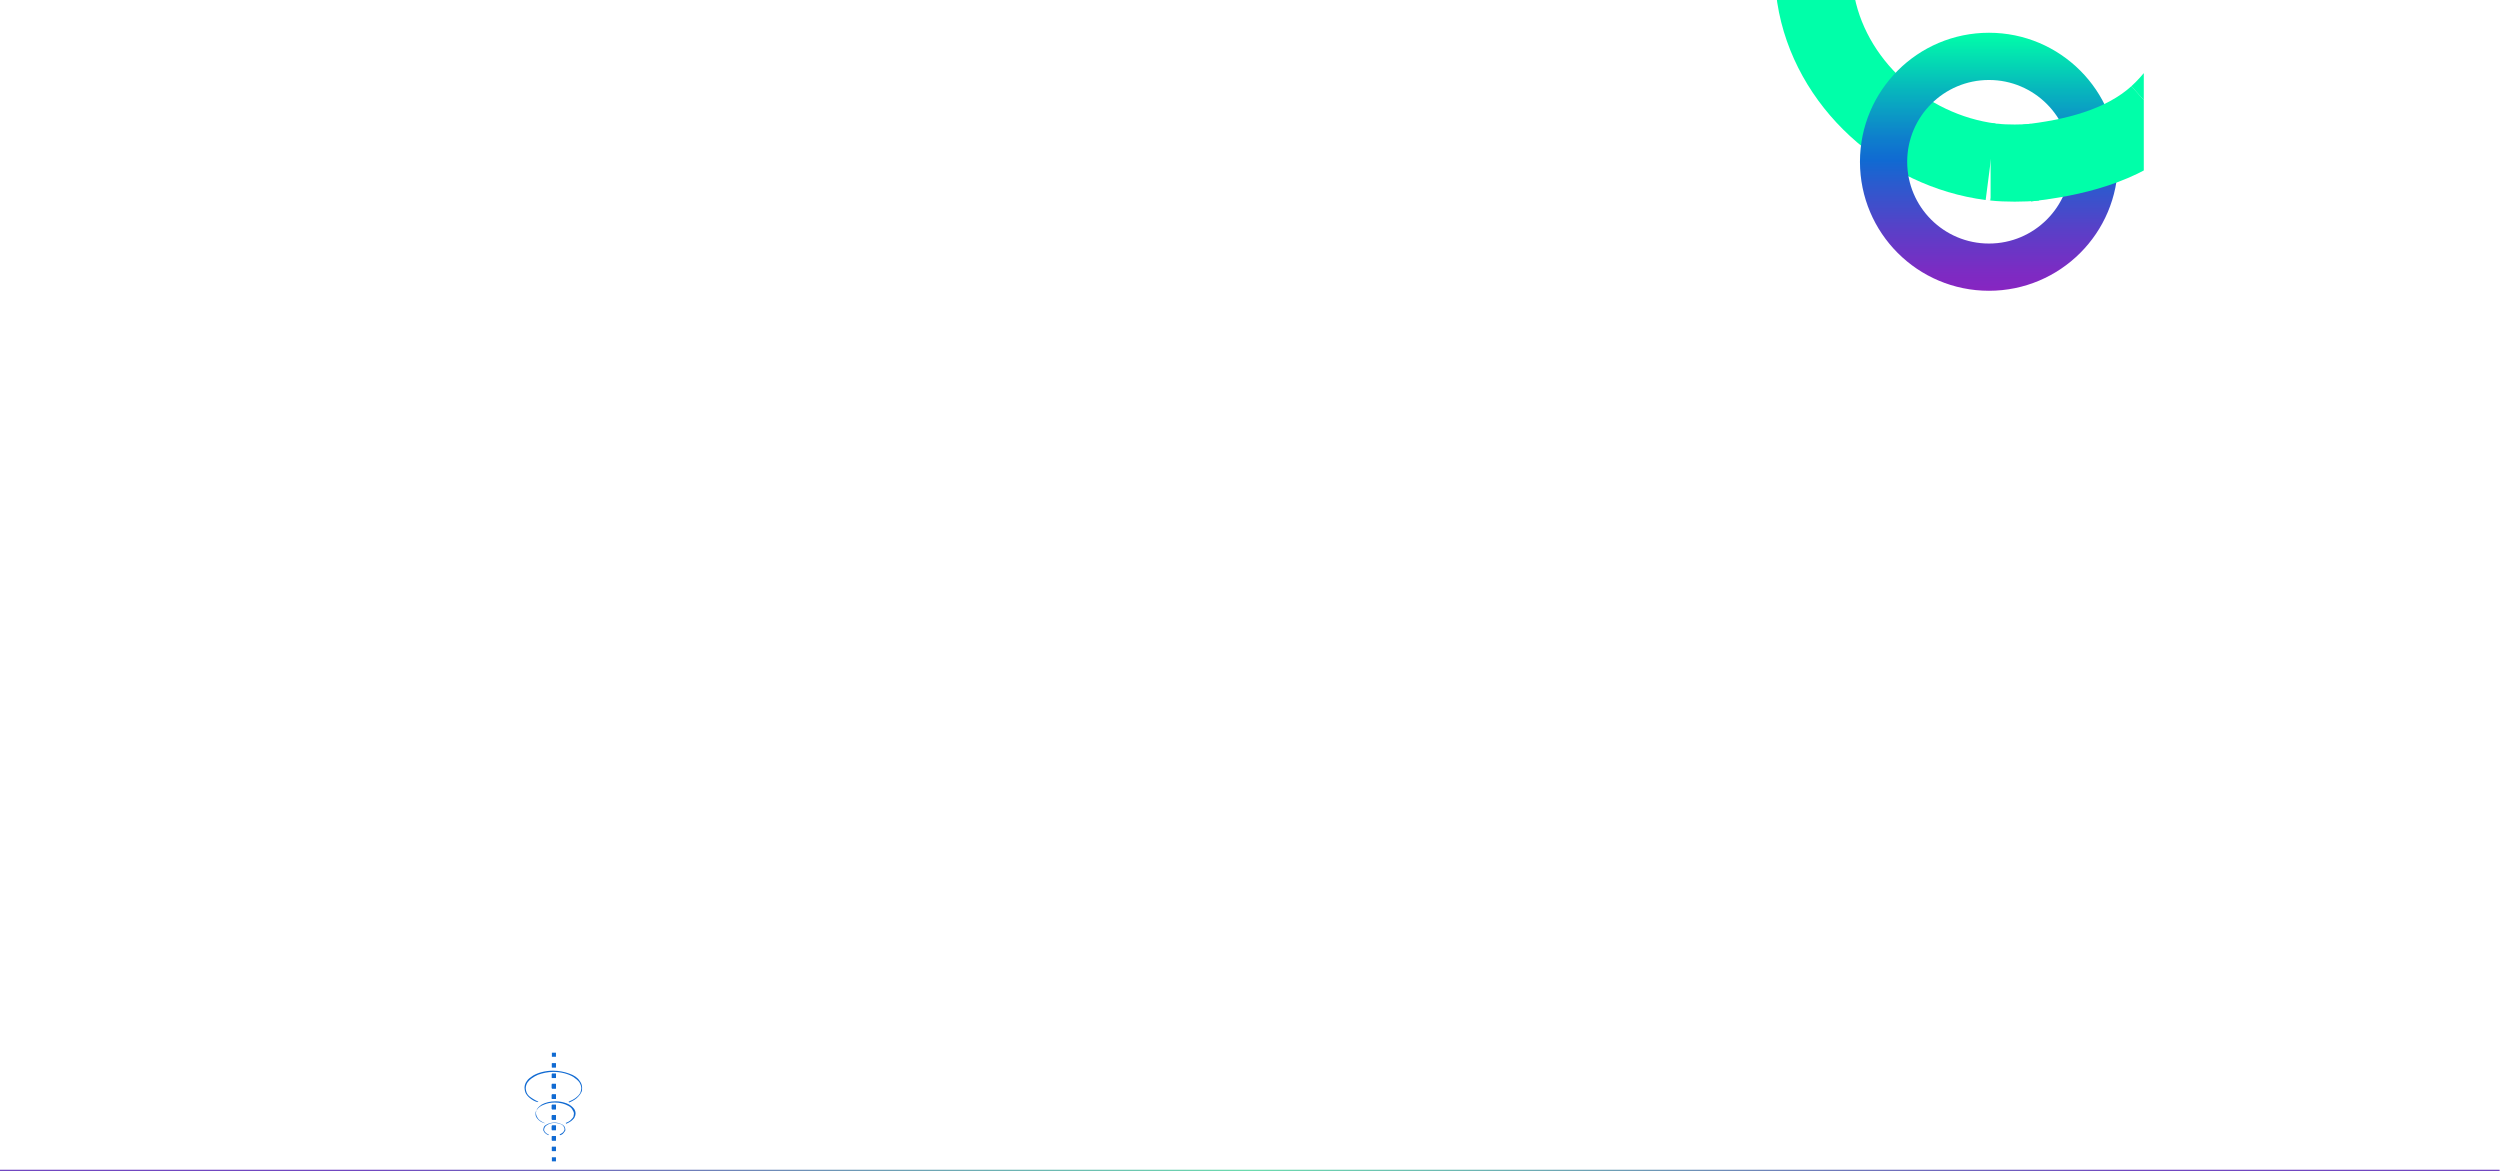
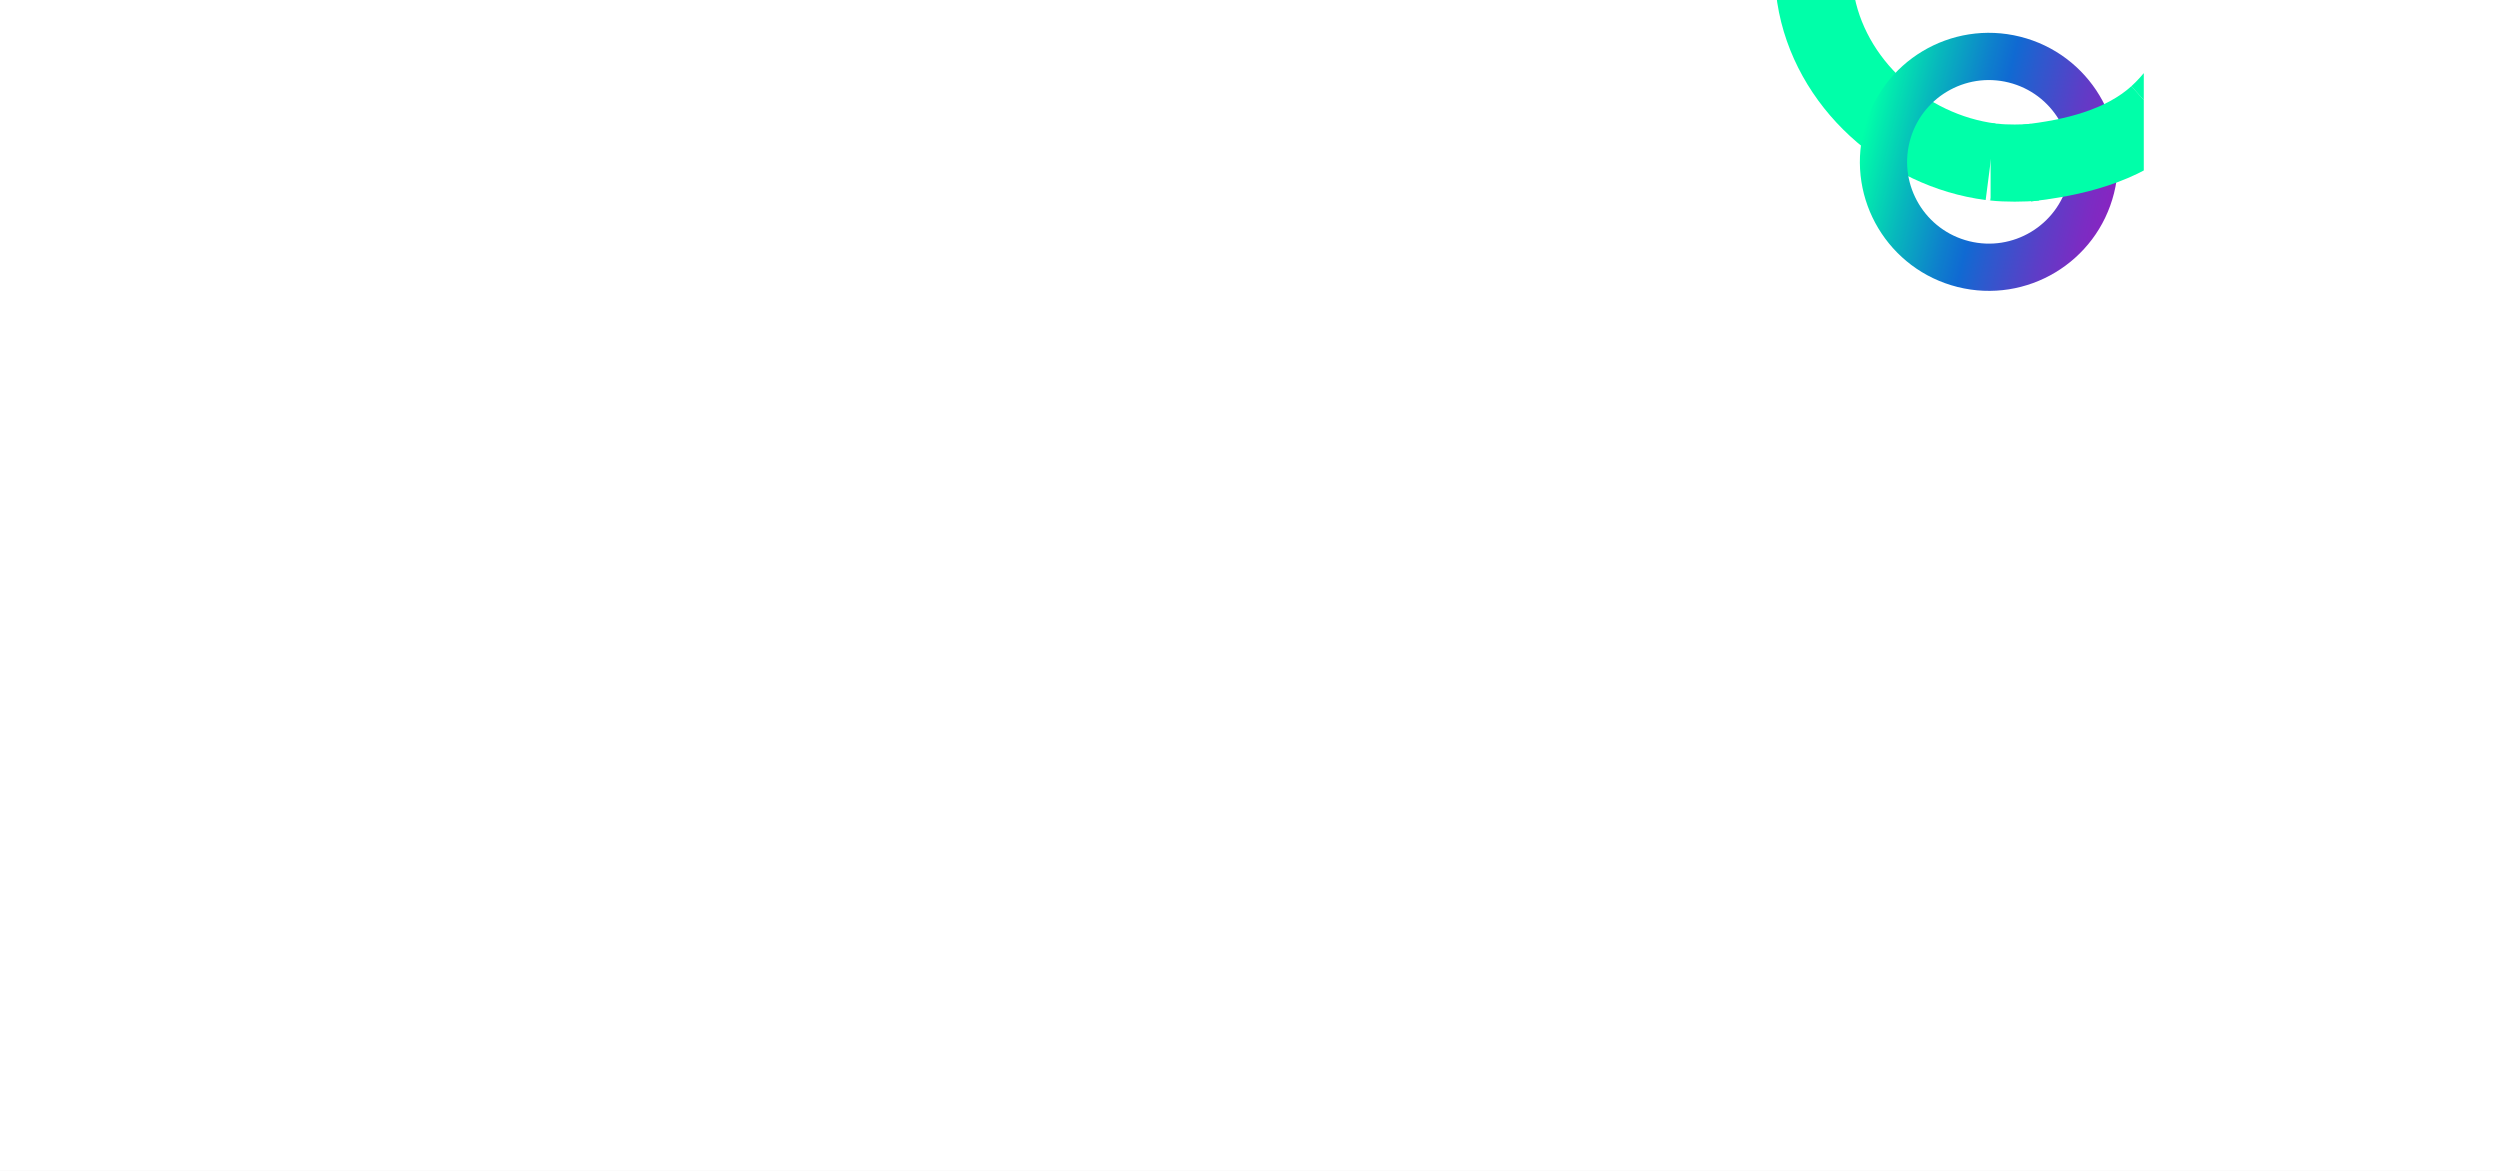
<svg xmlns="http://www.w3.org/2000/svg" xmlns:xlink="http://www.w3.org/1999/xlink" version="1.1" id="Layer_1" x="0px" y="0px" viewBox="0 0 612 286.6" style="enable-background:new 0 0 612 286.6;" xml:space="preserve">
  <style type="text/css">
	.st0{fill:#FFFFFF;}
	.st1{fill:url(#SVGID_1_);}
	.st2{fill:url(#SVGID_2_);}
- 	.st3{fill:#106AD2;}
- 	.st4{clip-path:url(#SVGID_4_);fill:none;stroke:#00FFA9;stroke-width:18.884;stroke-miterlimit:10;}
- 	.st5{clip-path:url(#SVGID_4_);fill:none;stroke:#00FFA9;stroke-width:26.596;stroke-miterlimit:10;}
- 	.st6{clip-path:url(#SVGID_4_);fill:none;stroke:url(#SVGID_5_);stroke-width:11.563;stroke-linejoin:bevel;stroke-miterlimit:10;}
- 	.st7{clip-path:url(#SVGID_4_);fill:#00FFA9;stroke:#00FFA9;stroke-width:18.884;stroke-miterlimit:10;}
- 	.st8{fill:url(#SVGID_6_);stroke:url(#SVGID_7_);stroke-width:0.5;stroke-miterlimit:10;}
+ 	.st3{clip-path:url(#SVGID_4_);fill:none;stroke:#00FFA9;stroke-width:18.884;stroke-miterlimit:10;}
+ 	.st4{clip-path:url(#SVGID_6_);fill:none;stroke:#00FFA9;stroke-width:26.596;stroke-miterlimit:10;}
+ 	.st5{clip-path:url(#SVGID_8_);fill:none;stroke:#00FFA9;stroke-width:18.884;stroke-miterlimit:10;}
+ 	
+ 		.st6{clip-path:url(#SVGID_10_);fill:none;stroke:url(#SVGID_11_);stroke-width:11.563;stroke-linejoin:bevel;stroke-miterlimit:10;}
+ 	.st7{clip-path:url(#SVGID_13_);fill:none;stroke:#00FFA9;stroke-width:18.884;stroke-miterlimit:10;}
+ 	.st8{clip-path:url(#SVGID_15_);fill:#00FFA9;stroke:#00FFA9;stroke-width:18.884;stroke-miterlimit:10;}
</style>
  <rect class="st0" width="612" height="286.6" />
  <g id="BACKGROUND_1">
    <g>
      <g>
        <g>
          <g>
-             <radialGradient id="SVGID_1_" cx="-846.381" cy="1338.998" r="0.276" gradientTransform="matrix(0.3186 0 0 0.3186 0.3407 -715.5179)" gradientUnits="userSpaceOnUse">
+             <radialGradient id="SVGID_1_" cx="-846.381" cy="-1589.959" r="0.276" gradientTransform="matrix(0.3186 0 0 -0.3186 0.3407 -795.4739)" gradientUnits="userSpaceOnUse">
              <stop offset="0.247" style="stop-color:#FFFFFF" />
              <stop offset="0.667" style="stop-color:#5E9C70" />
              <stop offset="1" style="stop-color:#000006" />
            </radialGradient>
            <path class="st1" d="M-269.4-288.8v-0.1l0,0h0.1l0,0v0.1l0,0C-269.3-288.8-269.3-288.8-269.4-288.8L-269.4-288.8       C-269.3-288.8-269.3-288.8-269.4-288.8z" />
          </g>
          <g>
-             <radialGradient id="SVGID_2_" cx="-880.829" cy="1250.692" r="0.913" gradientTransform="matrix(0.3186 0 0 0.3186 0.3407 -715.5179)" gradientUnits="userSpaceOnUse">
+             <radialGradient id="SVGID_2_" cx="-880.829" cy="-1501.652" r="0.913" gradientTransform="matrix(0.3186 0 0 -0.3186 0.3407 -795.4739)" gradientUnits="userSpaceOnUse">
              <stop offset="0.247" style="stop-color:#FFFFFF" />
              <stop offset="0.667" style="stop-color:#5E9C70" />
              <stop offset="1" style="stop-color:#000006" />
            </radialGradient>
            <path class="st2" d="M-280.5-316.8c-0.1-0.1-0.2-0.3-0.1-0.4l0,0c0.1-0.1,0.3-0.2,0.4-0.1l0,0c0.1,0.1,0.2,0.3,0.1,0.4l0,0       c0,0.1-0.1,0.1-0.2,0.1l0,0C-280.3-316.8-280.4-316.8-280.5-316.8z" />
          </g>
        </g>
      </g>
    </g>
  </g>
  <g id="DESIGNED_BY_FREEPIK">
</g>
  <g>
-     <rect x="135.1" y="262.9" class="st3" width="1" height="1" />
-     <rect x="135.1" y="265.4" class="st3" width="1" height="1" />
-     <rect x="135.1" y="268" class="st3" width="1" height="1" />
-     <rect x="135.1" y="270.5" class="st3" width="1" height="1" />
-     <rect x="135.1" y="273" class="st3" width="1" height="1" />
-     <rect x="135.1" y="275.6" class="st3" width="1" height="1" />
-     <rect x="135.1" y="278.1" class="st3" width="1" height="1" />
-     <rect x="135.1" y="280.7" class="st3" width="1" height="1" />
-     <rect x="135.1" y="265.5" class="st3" width="1" height="1" />
-     <rect x="135.1" y="268" class="st3" width="1" height="1" />
-     <rect x="135.1" y="270.6" class="st3" width="1" height="1" />
-     <rect x="135.1" y="273.1" class="st3" width="1" height="1" />
-     <rect x="135.1" y="275.7" class="st3" width="1" height="1" />
-     <rect x="135.1" y="278.2" class="st3" width="1" height="1" />
-     <rect x="135.1" y="280.8" class="st3" width="1" height="1" />
-     <rect x="135.1" y="283.3" class="st3" width="1" height="1" />
-     <rect x="135.1" y="257.7" class="st3" width="1" height="1" />
-     <rect x="135.1" y="260.3" class="st3" width="1" height="1" />
-     <rect x="135.1" y="262.8" class="st3" width="1" height="1" />
-     <rect x="135.1" y="265.3" class="st3" width="1" height="1" />
-     <rect x="135.1" y="267.9" class="st3" width="1" height="1" />
-     <rect x="135.1" y="270.4" class="st3" width="1" height="1" />
-     <rect x="135.1" y="273" class="st3" width="1" height="1" />
-     <rect x="135.1" y="275.5" class="st3" width="1" height="1" />
-     <rect x="135.1" y="260.3" class="st3" width="1" height="1" />
-     <rect x="135.1" y="262.9" class="st3" width="1" height="1" />
-     <rect x="135.1" y="265.4" class="st3" width="1" height="1" />
-     <rect x="135.1" y="268" class="st3" width="1" height="1" />
-     <rect x="135.1" y="270.5" class="st3" width="1" height="1" />
-     <rect x="135.1" y="273.1" class="st3" width="1" height="1" />
-     <rect x="135.1" y="275.6" class="st3" width="1" height="1" />
-     <rect x="135.1" y="278.2" class="st3" width="1" height="1" />
-     <path class="st3" d="M131.8,269.7c-0.9-0.4-1.7-0.9-2.3-1.4c-0.3-0.3-0.5-0.6-0.6-0.9c-0.1-0.3-0.2-0.7-0.2-1   c0-0.5,0.2-1.1,0.5-1.5c0.5-0.7,1.4-1.3,2.5-1.8c1.1-0.4,2.4-0.7,3.8-0.7c1.9,0,3.6,0.5,4.8,1.2c0.6,0.4,1.1,0.8,1.5,1.3   c0.3,0.5,0.5,1,0.5,1.5c0,0.3-0.1,0.7-0.2,1c-0.2,0.5-0.6,0.9-1.1,1.3c-0.5,0.4-1.1,0.7-1.8,1l0.1,0.2c1-0.4,1.8-0.9,2.3-1.5   c0.3-0.3,0.5-0.6,0.7-1c0.2-0.3,0.2-0.7,0.2-1.1c0-0.6-0.2-1.2-0.6-1.7c-0.5-0.8-1.4-1.4-2.6-1.8c-1.1-0.4-2.5-0.7-3.9-0.7   c-1.9,0-3.7,0.5-4.9,1.2c-0.6,0.4-1.2,0.8-1.5,1.3c-0.4,0.5-0.6,1.1-0.6,1.7c0,0.4,0.1,0.7,0.2,1.1c0.2,0.5,0.6,1,1.1,1.4   c0.5,0.4,1.1,0.8,1.9,1L131.8,269.7L131.8,269.7z" />
-     <path class="st3" d="M133.1,274.9c-0.6-0.2-1.2-0.6-1.5-1c-0.2-0.2-0.3-0.4-0.4-0.6c-0.1-0.2-0.1-0.4-0.1-0.7c0-0.4,0.1-0.7,0.4-1   c0.3-0.5,0.9-0.9,1.7-1.2c0.7-0.3,1.6-0.5,2.6-0.5c1.3,0,2.4,0.3,3.3,0.8c0.4,0.2,0.8,0.5,1,0.9c0.2,0.3,0.4,0.7,0.4,1   c0,0.2-0.1,0.5-0.1,0.7c-0.1,0.3-0.4,0.6-0.7,0.9c-0.3,0.3-0.7,0.5-1.2,0.7l0.1,0.2c0.7-0.3,1.2-0.6,1.6-1c0.2-0.2,0.4-0.4,0.5-0.7   c0.1-0.2,0.2-0.5,0.2-0.8c0-0.4-0.1-0.8-0.4-1.2c-0.4-0.5-1-1-1.8-1.3c-0.8-0.3-1.7-0.5-2.7-0.5c-1.3,0-2.5,0.3-3.4,0.8   c-0.4,0.3-0.8,0.6-1,0.9c-0.2,0.3-0.4,0.7-0.4,1.2c0,0.3,0.1,0.5,0.2,0.8c0.2,0.4,0.4,0.7,0.8,1c0.4,0.3,0.8,0.5,1.3,0.7   L133.1,274.9L133.1,274.9z" />
-     <path class="st3" d="M134.3,277.7c-0.4-0.1-0.6-0.3-0.8-0.5c-0.1-0.1-0.2-0.2-0.2-0.3c-0.1-0.1-0.1-0.2-0.1-0.4   c0-0.2,0.1-0.4,0.2-0.6c0.2-0.3,0.5-0.5,0.9-0.7c0.4-0.2,0.9-0.3,1.4-0.3c0.7,0,1.4,0.2,1.8,0.4c0.2,0.1,0.4,0.3,0.5,0.5   c0.1,0.2,0.2,0.4,0.2,0.6c0,0.1,0,0.2-0.1,0.4c-0.1,0.2-0.2,0.3-0.4,0.5c-0.2,0.1-0.4,0.3-0.7,0.4l0.1,0.2c0.4-0.1,0.7-0.3,0.9-0.6   c0.1-0.1,0.2-0.3,0.3-0.4c0.1-0.1,0.1-0.3,0.1-0.4c0-0.2-0.1-0.5-0.2-0.7c-0.2-0.3-0.6-0.6-1-0.7c-0.4-0.2-1-0.3-1.5-0.3   c-0.7,0-1.4,0.2-1.9,0.5c-0.2,0.1-0.5,0.3-0.6,0.5c-0.1,0.2-0.2,0.4-0.2,0.7c0,0.2,0,0.3,0.1,0.4c0.1,0.2,0.2,0.4,0.5,0.6   c0.2,0.2,0.5,0.3,0.7,0.4L134.3,277.7L134.3,277.7z" />
+     <g>
+       <defs>
+         <rect id="SVGID_3_" x="435" y="-0.2" width="89.8" height="73.3" />
+       </defs>
+       <clipPath id="SVGID_4_">
+         <use xlink:href="#SVGID_3_" style="overflow:visible;" />
+       </clipPath>
+       <path class="st3" d="M528.1,28.1c7.7-7,12.6-17.1,14.4-27.3c3.6-19.9-3.9-41.4-21.1-52.7c-16.2-10.7-38.7-11.6-54.8-0.1    c-15.8,11.2-25.2,32-22.2,51.2c3.3,21.2,22,37.7,42.9,40.4" />
+     </g>
+     <g>
+       <defs>
+         <rect id="SVGID_5_" x="435" y="-0.2" width="89.8" height="73.3" />
+       </defs>
+       <clipPath id="SVGID_6_">
+         <use xlink:href="#SVGID_5_" style="overflow:visible;" />
+       </clipPath>
+       <path class="st4" d="M532,27.4" />
+     </g>
+     <g>
+       <defs>
+         <rect id="SVGID_7_" x="435" y="-0.2" width="89.8" height="73.3" />
+       </defs>
+       <clipPath id="SVGID_8_">
+         <use xlink:href="#SVGID_7_" style="overflow:visible;" />
+       </clipPath>
+       <path class="st5" d="M487.3,39.6c0.3,0,0.7,0.1,1,0.1c2.6,0.3,7.2,0.3,9.8,0l-1.9,0.2" />
+     </g>
+     <g>
+       <defs>
+         <rect id="SVGID_9_" x="435" y="-0.2" width="89.8" height="73.3" />
+       </defs>
+       <clipPath id="SVGID_10_">
+         <use xlink:href="#SVGID_9_" style="overflow:visible;" />
+       </clipPath>
+       <linearGradient id="SVGID_11_" gradientUnits="userSpaceOnUse" x1="-2680.336" y1="-5118.161" x2="-2617.172" y2="-5118.161" gradientTransform="matrix(0 -1 -1 0 -4631.261 -2609.154)">
+         <stop offset="0" style="stop-color:#8725C1" />
+         <stop offset="8.048175e-02" style="stop-color:#7B2CC3" />
+         <stop offset="0.225" style="stop-color:#5C3EC7" />
+         <stop offset="0.415" style="stop-color:#2A5BCE" />
+         <stop offset="0.506" style="stop-color:#106AD2" />
+         <stop offset="0.597" style="stop-color:#0E80CC" />
+         <stop offset="0.789" style="stop-color:#07B9BC" />
+         <stop offset="1" style="stop-color:#00FFA9" />
+       </linearGradient>
+       <ellipse transform="matrix(0.2425 -0.9701 0.9701 0.2425 330.3918 502.358)" class="st6" cx="486.9" cy="39.6" rx="25.8" ry="25.8" />
+     </g>
+     <g>
+       <defs>
+         <rect id="SVGID_12_" x="435" y="-0.2" width="89.8" height="73.3" />
+       </defs>
+       <clipPath id="SVGID_13_">
+         <use xlink:href="#SVGID_12_" style="overflow:visible;" />
+       </clipPath>
+       <path class="st7" d="M496.2,39.9c11.1-1.2,23.4-4.1,31.9-11.8" />
+     </g>
+     <g>
+       <defs>
+         <rect id="SVGID_14_" x="435" y="-0.2" width="89.8" height="73.3" />
+       </defs>
+       <clipPath id="SVGID_15_">
+         <use xlink:href="#SVGID_14_" style="overflow:visible;" />
+       </clipPath>
+       <circle class="st8" cx="311.8" cy="178.6" r="61.4" />
+     </g>
  </g>
-   <g>
-     <defs>
-       <rect id="SVGID_3_" x="443.3" y="-8.4" transform="matrix(6.123234e-17 -1 1 6.123234e-17 443.4005 516.3968)" width="73.3" height="89.8" />
-     </defs>
-     <clipPath id="SVGID_4_">
-       <use xlink:href="#SVGID_3_" style="overflow:visible;" />
-     </clipPath>
-     <path class="st4" d="M528.1,28.1c7.7-7,12.6-17.1,14.4-27.3c3.6-19.9-3.9-41.4-21.1-52.7c-16.2-10.7-38.7-11.6-54.8-0.1   C450.8-40.8,441.4-20,444.4-0.8c3.3,21.2,22,37.7,42.9,40.4" />
-     <path class="st5" d="M532,27.4" />
-     <path class="st4" d="M487.3,39.6c0.3,0,0.7,0.1,1,0.1c2.6,0.3,7.2,0.3,9.8,0l-1.9,0.2" />
-     <linearGradient id="SVGID_5_" gradientUnits="userSpaceOnUse" x1="-2428.353" y1="5658.118" x2="-2365.177" y2="5658.118" gradientTransform="matrix(0 -1 1 0 -5171.261 -2357.154)">
-       <stop offset="0" style="stop-color:#8725C1" />
-       <stop offset="8.048175e-02" style="stop-color:#7B2CC3" />
-       <stop offset="0.225" style="stop-color:#5C3EC7" />
-       <stop offset="0.415" style="stop-color:#2A5BCE" />
-       <stop offset="0.506" style="stop-color:#106AD2" />
-       <stop offset="0.597" style="stop-color:#0E80CC" />
-       <stop offset="0.789" style="stop-color:#07B9BC" />
-       <stop offset="1" style="stop-color:#00FFA9" />
-     </linearGradient>
-     <circle class="st6" cx="486.9" cy="39.6" r="25.8" />
-     <path class="st4" d="M496.2,39.9c11.1-1.2,23.4-4.1,31.9-11.8" />
-     <circle class="st7" cx="311.8" cy="178.6" r="61.4" />
-   </g>
-   <radialGradient id="SVGID_6_" cx="305.901" cy="286.6" r="216.375" gradientUnits="userSpaceOnUse">
-     <stop offset="0" style="stop-color:#6CDBAE" />
-     <stop offset="1" style="stop-color:#7148C0" />
-   </radialGradient>
-   <radialGradient id="SVGID_7_" cx="305.901" cy="286.6" r="216.375" gradientUnits="userSpaceOnUse">
-     <stop offset="0" style="stop-color:#6CDBAE" />
-     <stop offset="1" style="stop-color:#7148C0" />
-   </radialGradient>
-   <line class="st8" x1="-0.1" y1="286.6" x2="611.9" y2="286.6" />
</svg>
